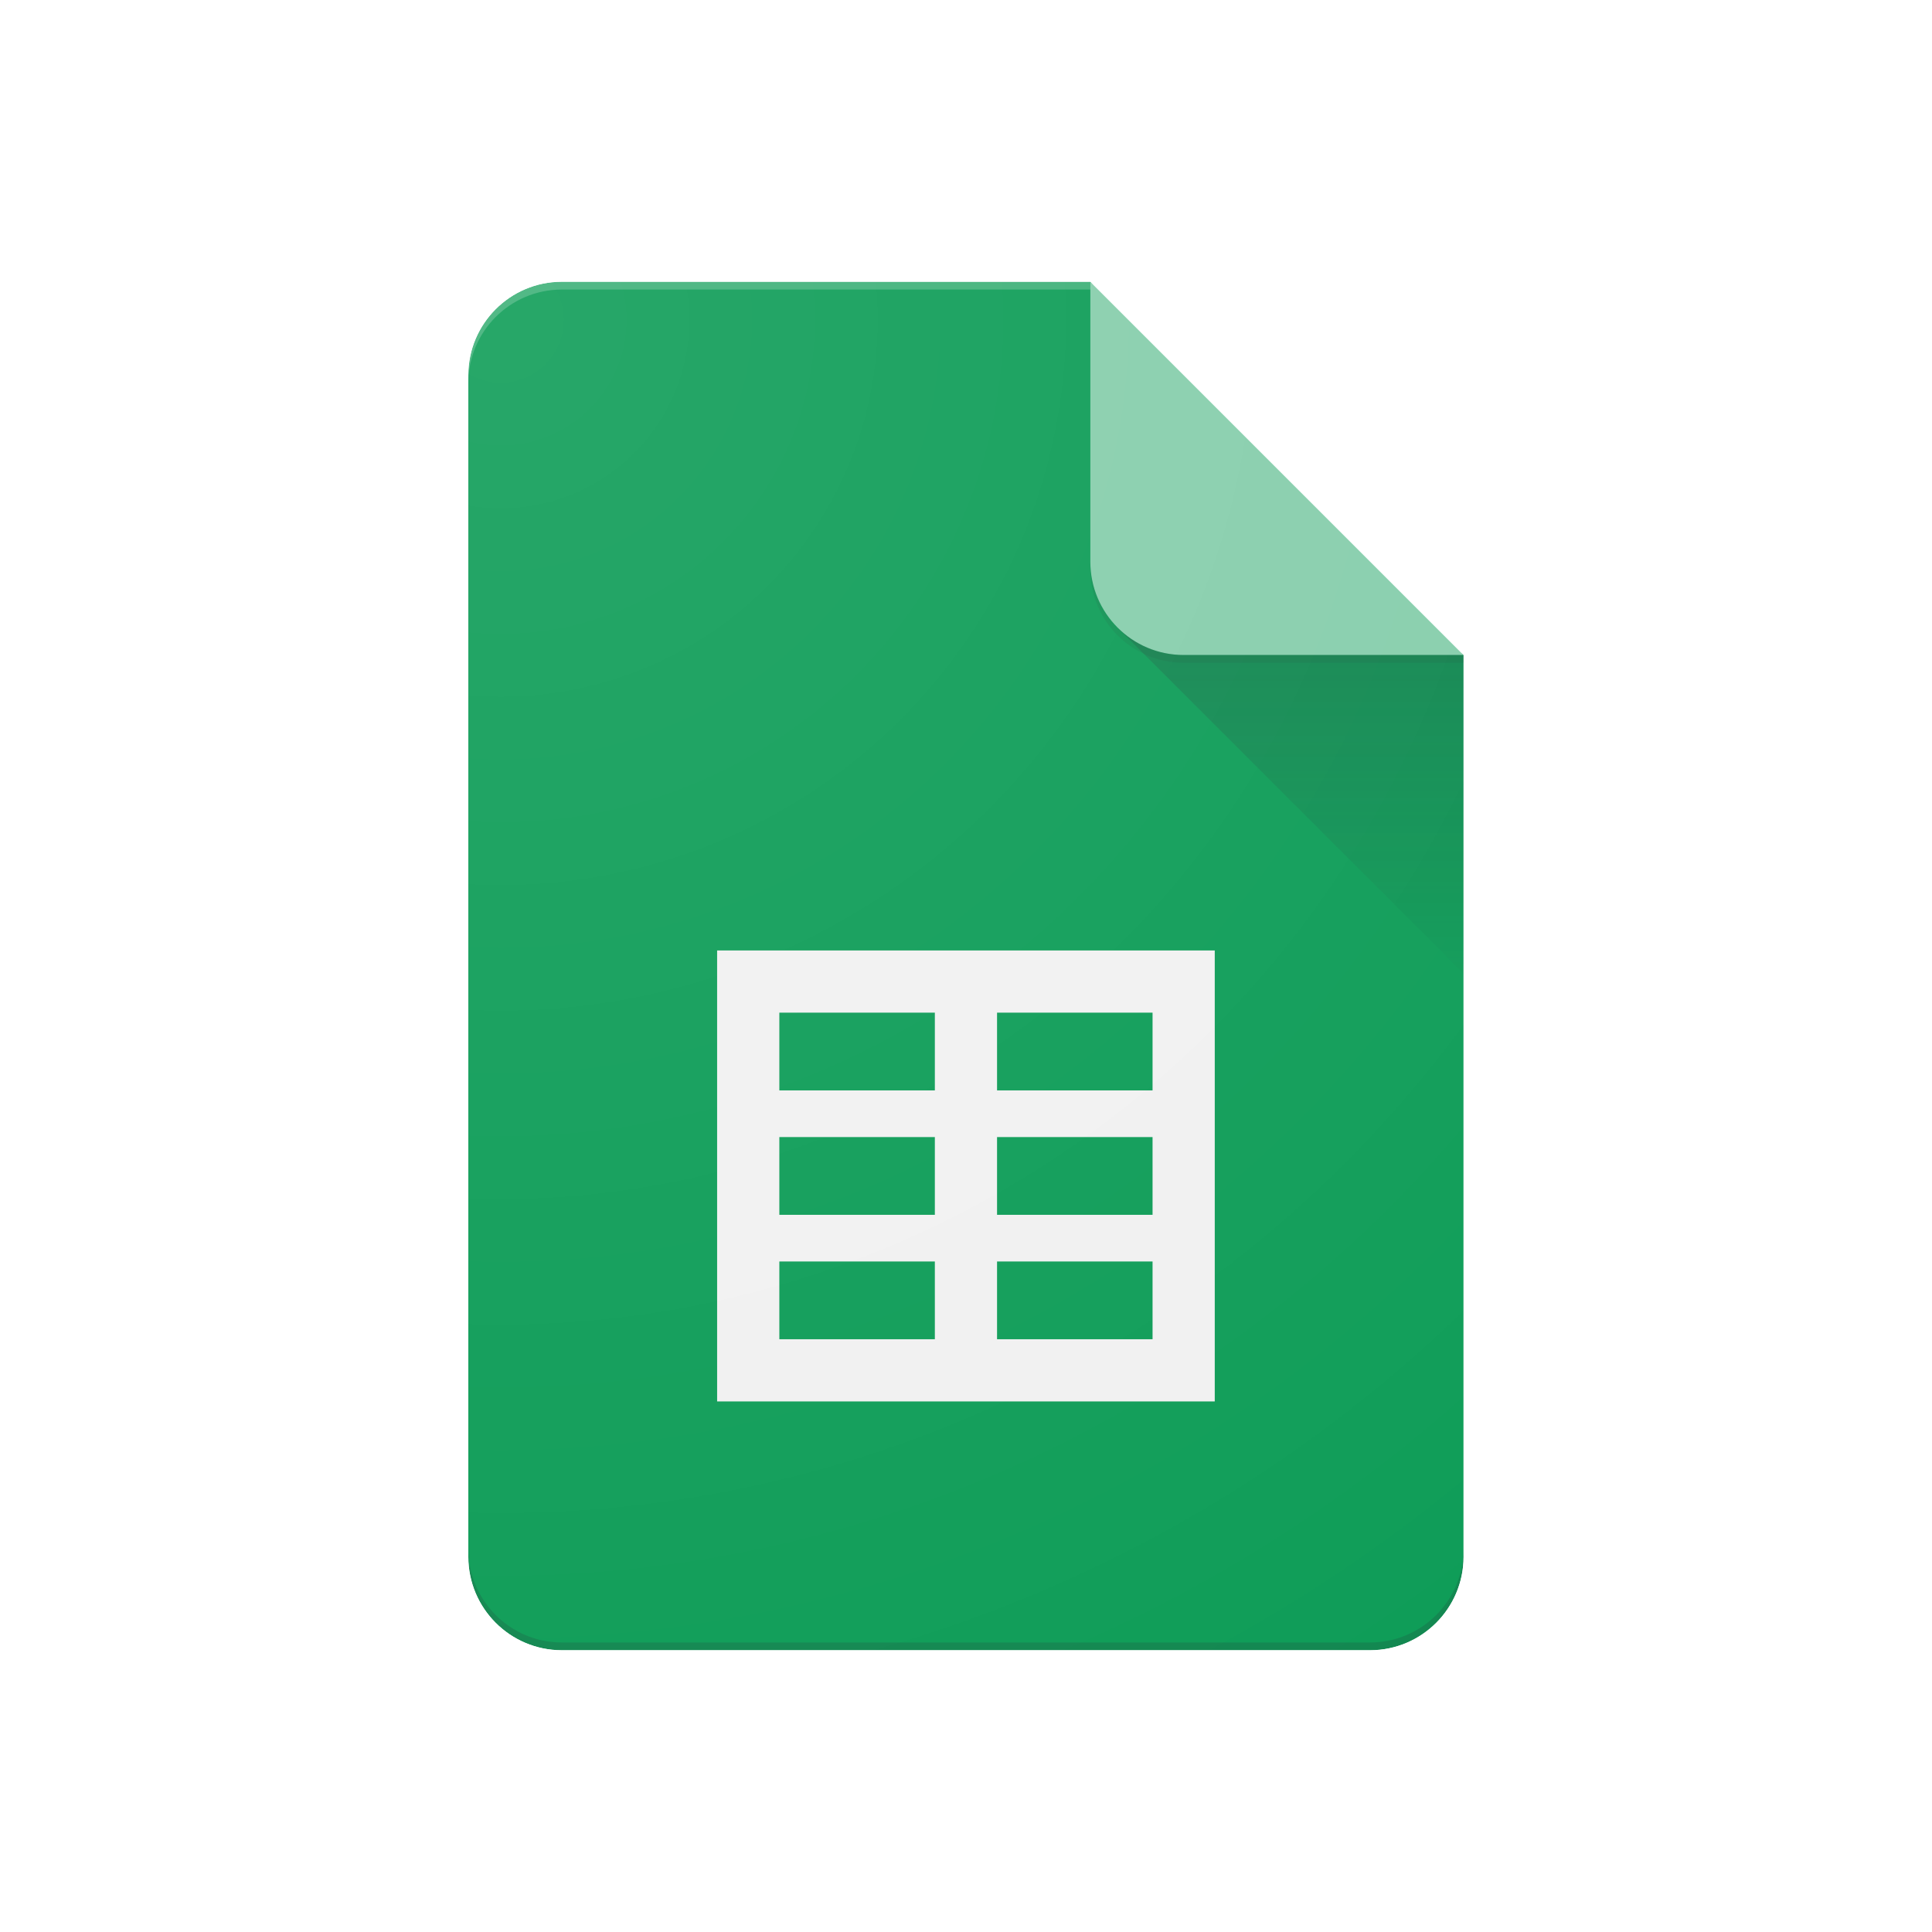
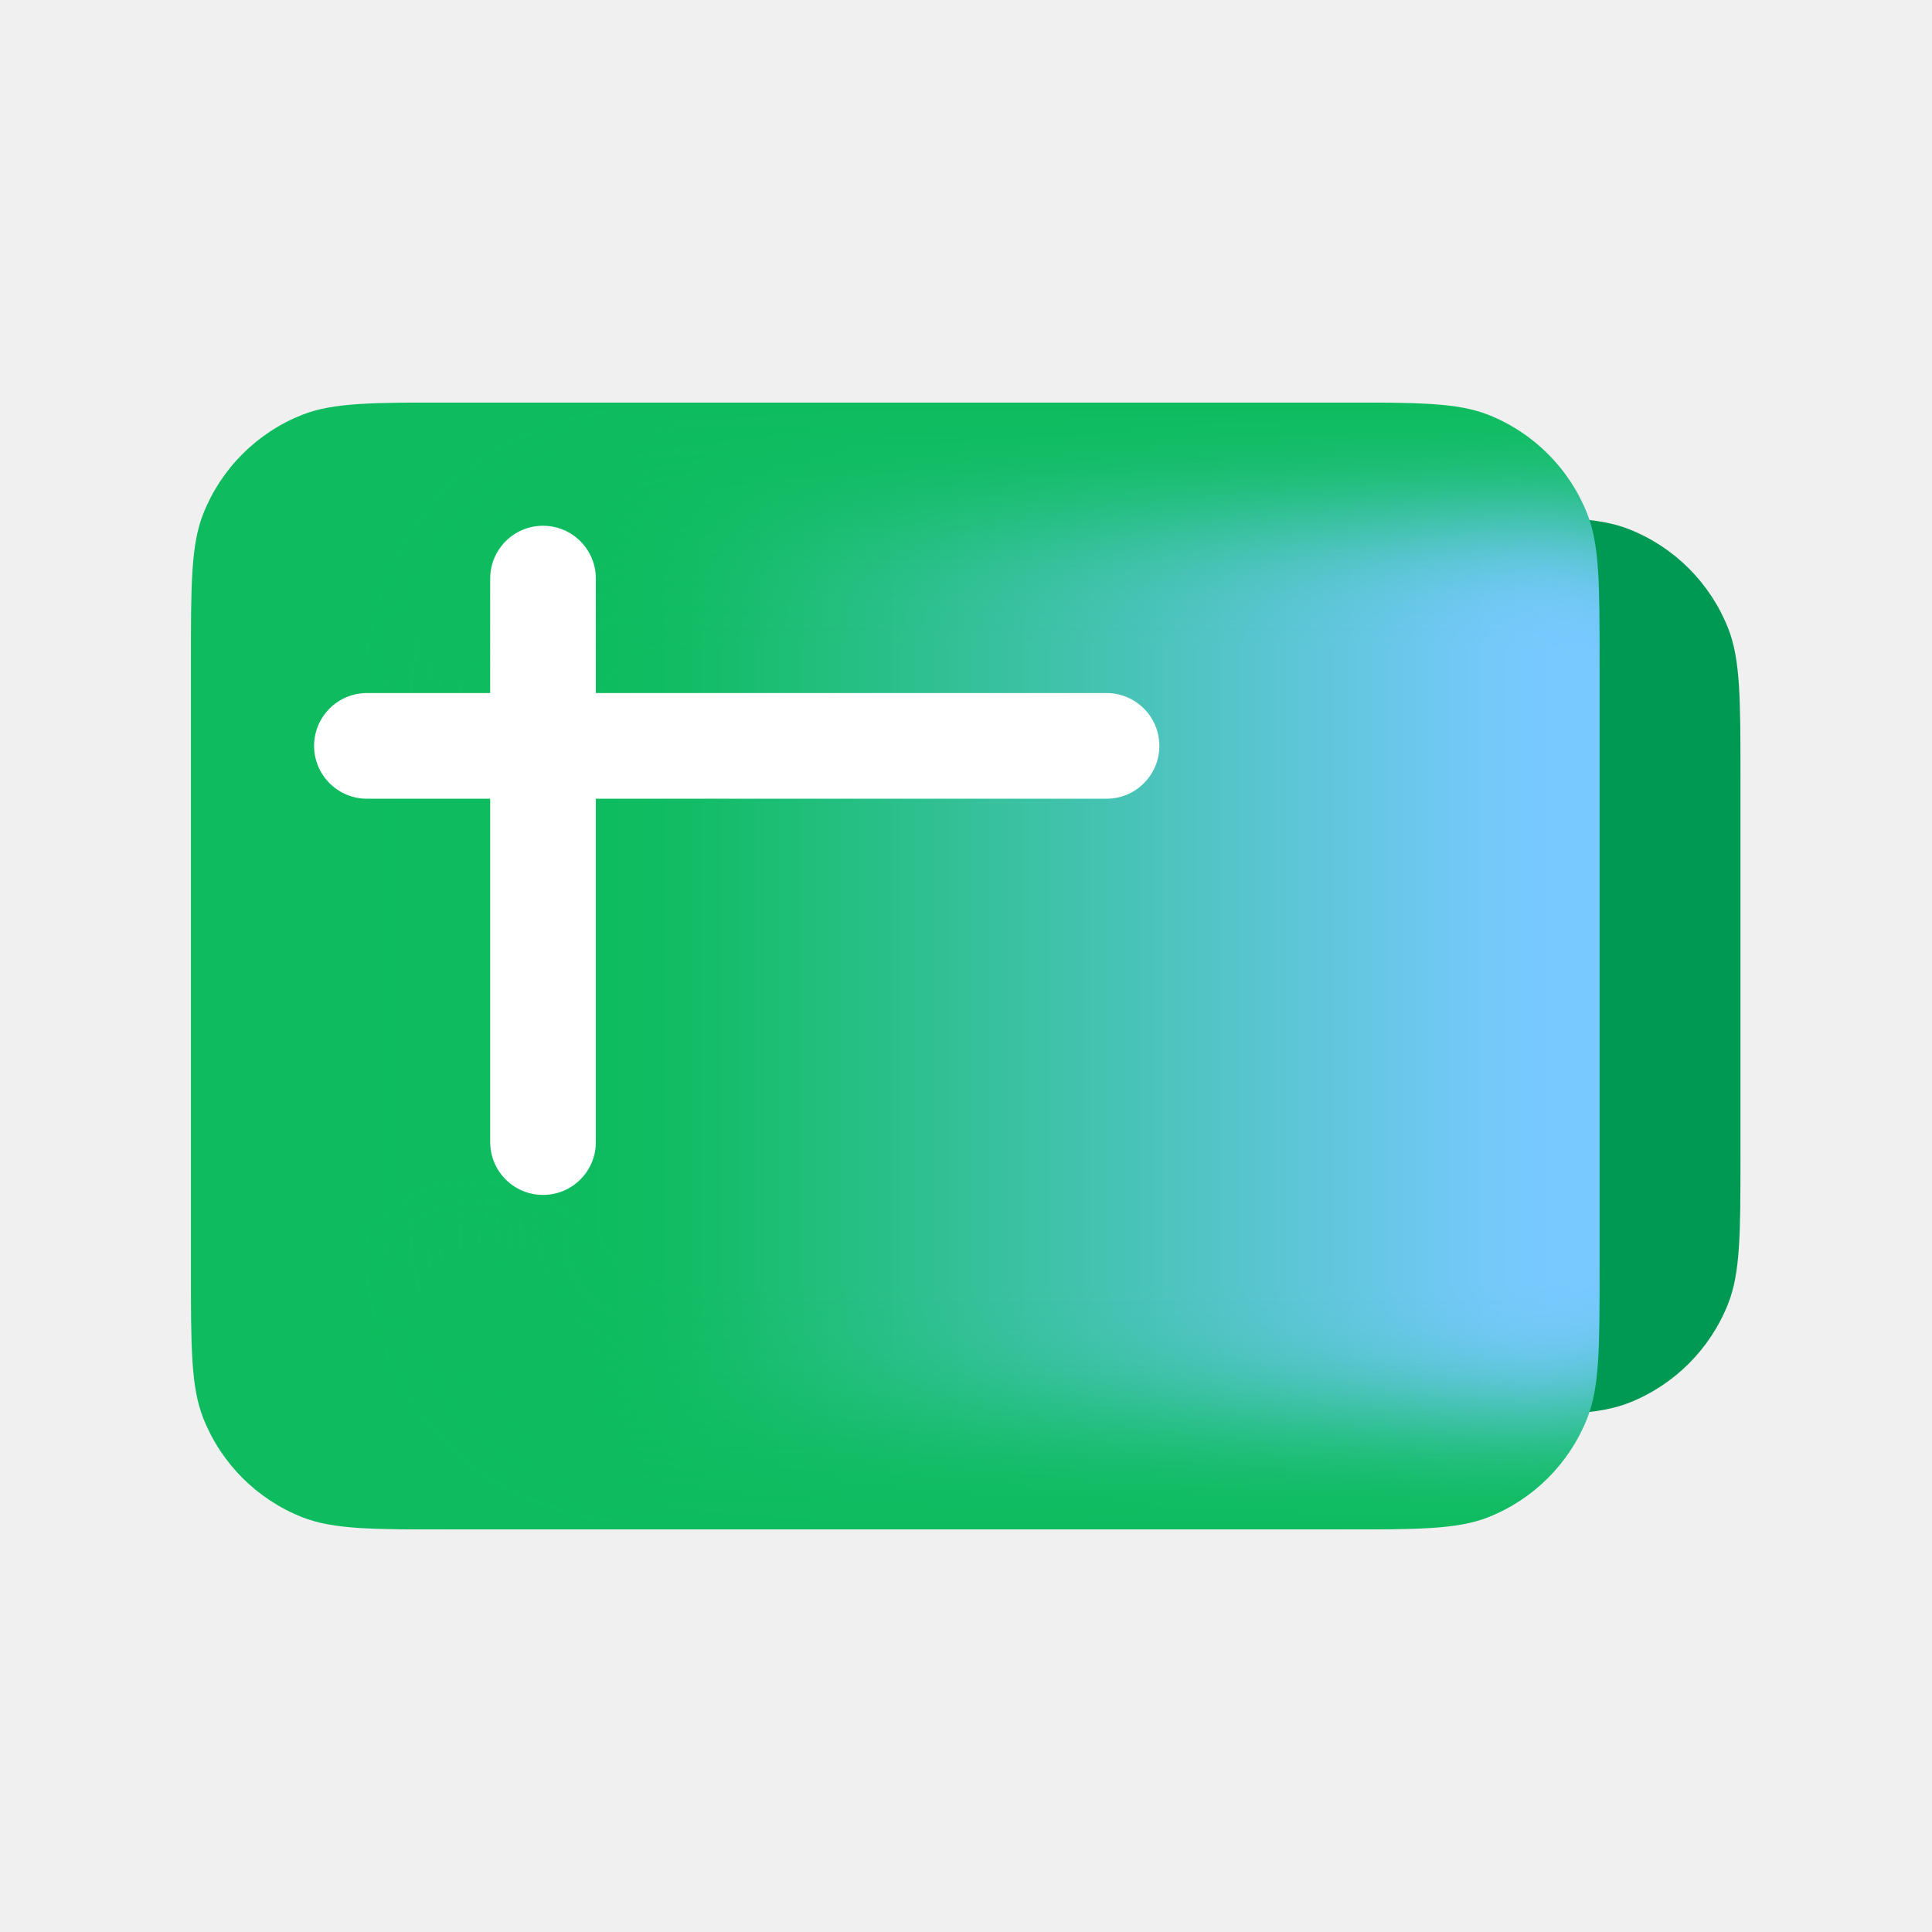
- <svg xmlns="http://www.w3.org/2000/svg" xmlns:xlink="http://www.w3.org/1999/xlink" width="192" height="192" viewBox="0 0 192 192">
-   <rect width="192" height="192" fill="#fff" />
-   <g transform="translate(44.8 26) scale(2.0896)">
+ <svg xmlns="http://www.w3.org/2000/svg" width="192" height="192" fill="none" viewBox="0 0 192 192">
+   <g transform="translate(12 12) scale(0.875)">
+     <path fill="#009954" d="M183.96 117.4c0 8.94 0 13.41-1.4 16.96a20 20 0 0 1-11.23 11.24c-3.55 1.4-8.02 1.4-16.97 1.4h-60.8c-8.94 0-13.41 0-16.96-1.4a20 20 0 0 1-11.23-11.24c-1.4-3.55-1.4-8.02-1.4-16.96V74.6c0-8.94 0-13.42 1.4-16.96A20 20 0 0 1 76.6 46.4C80.15 45 84.62 45 93.56 45h60.8c8.95 0 13.42 0 16.97 1.4a20 20 0 0 1 11.23 11.24c1.4 3.54 1.4 8.02 1.4 16.96z" />
+     <mask id="a" width="161" height="128" x="7" y="32" maskUnits="userSpaceOnUse" style="mask-type:alpha">
+       <path fill="#0ebc5f" d="M167.96 130.4c0 8.94 0 13.41-1.4 16.96a20 20 0 0 1-11.23 11.24c-3.55 1.4-8.02 1.4-16.97 1.4H37.56c-8.94 0-13.41 0-16.96-1.4a20 20 0 0 1-11.23-11.24c-1.4-3.55-1.4-8.02-1.4-16.96V61.6c0-8.94 0-13.42 1.4-16.96A20 20 0 0 1 20.6 33.4C24.15 32 28.62 32 37.56 32h100.8c8.95 0 13.42 0 16.97 1.4a20 20 0 0 1 11.23 11.24c1.4 3.54 1.4 8.02 1.4 16.96z" />
+     </mask>
+     <g mask="url(#a)">
+       <path fill="#0ebc5f" d="M167.96 160h-160V32h160z" />
+       <g filter="url(#b)">
+         <path fill="url(#c)" d="M183.96 65a20 20 0 0 0-20-20h-104a20 20 0 0 0-20 20v62a20 20 0 0 0 20 20h104a20 20 0 0 0 20-20z" />
+       </g>
+     </g>
+     <path fill="#fff" d="M47.96 122a6 6 0 0 1-6-6V77h-14a6 6 0 0 1 0-12h14V52a6 6 0 0 1 12 0v13h58a6 6 0 1 1 0 12h-58v39a6 6 0 0 1-6 6" />
    <defs>
-       <path id="a" d="M29.583 0H4.438A4.45 4.45 0 0 0 0 4.438v56.208a4.45 4.45 0 0 0 4.438 4.437h38.458a4.45 4.45 0 0 0 4.437-4.437V17.75z" />
-       <path id="c" d="M29.583 0H4.438A4.45 4.45 0 0 0 0 4.438v56.208a4.45 4.45 0 0 0 4.438 4.437h38.458a4.45 4.45 0 0 0 4.437-4.437V17.75z" />
-       <path id="e" d="M29.583 0H4.438A4.45 4.45 0 0 0 0 4.438v56.208a4.45 4.45 0 0 0 4.438 4.437h38.458a4.45 4.45 0 0 0 4.437-4.437V17.75z" />
-       <path id="h" d="M29.583 0H4.438A4.45 4.45 0 0 0 0 4.438v56.208a4.45 4.45 0 0 0 4.438 4.437h38.458a4.45 4.45 0 0 0 4.437-4.437V17.75z" />
-       <path id="j" d="M29.583 0H4.438A4.45 4.45 0 0 0 0 4.438v56.208a4.45 4.45 0 0 0 4.438 4.437h38.458a4.45 4.45 0 0 0 4.437-4.437V17.75z" />
-       <path id="l" d="M29.583 0H4.438A4.45 4.45 0 0 0 0 4.438v56.208a4.45 4.45 0 0 0 4.438 4.437h38.458a4.45 4.45 0 0 0 4.437-4.437V17.75z" />
-       <path id="n" d="M29.583 0H4.438A4.45 4.45 0 0 0 0 4.438v56.208a4.45 4.45 0 0 0 4.438 4.437h38.458a4.45 4.45 0 0 0 4.437-4.437V17.75z" />
-       <radialGradient id="p" cx="3.168%" cy="2.717%" r="161.249%" fx="3.168%" fy="2.717%" gradientTransform="matrix(1 0 0 .72727 0 .007)">
-         <stop offset="0%" stop-color="#FFF" stop-opacity=".1" />
-         <stop offset="100%" stop-color="#FFF" stop-opacity="0" />
-       </radialGradient>
-       <linearGradient id="f" x1="50.005%" x2="50.005%" y1="8.586%" y2="100.014%">
-         <stop offset="0%" stop-color="#263238" stop-opacity=".2" />
-         <stop offset="100%" stop-color="#263238" stop-opacity=".02" />
+       <linearGradient id="c" x1="61.73" x2="163.21" y1="88.31" y2="88.31" gradientUnits="userSpaceOnUse">
+         <stop stop-color="#0ebc5f" />
+         <stop offset=".95" stop-color="#78c9ff" />
      </linearGradient>
+       <filter id="b" width="168" height="126" x="27.96" y="33" color-interpolation-filters="sRGB" filterUnits="userSpaceOnUse">
+         <feFlood flood-opacity="0" result="BackgroundImageFix" />
+         <feBlend in="SourceGraphic" in2="BackgroundImageFix" result="shape" />
+         <feGaussianBlur result="effect1_foregroundBlur_2015_872" stdDeviation="6" />
+       </filter>
    </defs>
-     <g fill="none" fill-rule="evenodd">
-       <g transform="translate(.833 .958)">
-         <mask id="b" fill="#fff">
-           <use xlink:href="#a" />
-         </mask>
-         <path fill="#0F9D58" fill-rule="nonzero" d="M29.583 0H4.438A4.45 4.45 0 0 0 0 4.438v56.208a4.45 4.45 0 0 0 4.438 4.437h38.458a4.45 4.45 0 0 0 4.437-4.437V17.75L36.98 10.354z" mask="url(#b)" />
-       </g>
-       <g transform="translate(.833 .958)">
-         <mask id="d" fill="#fff">
-           <use xlink:href="#c" />
-         </mask>
-         <path fill="#F1F1F1" fill-rule="nonzero" d="M11.833 31.802V53.25H35.5V31.802zm10.355 18.49h-7.396v-3.698h7.396zm0-5.917h-7.396v-3.698h7.396zm0-5.917h-7.396V34.76h7.396zm10.354 11.834h-7.396v-3.698h7.396zm0-5.917h-7.396v-3.698h7.396zm0-5.917h-7.396V34.76h7.396z" mask="url(#d)" />
-       </g>
-       <g transform="translate(.833 .958)">
-         <mask id="g" fill="#fff">
-           <use xlink:href="#e" />
-         </mask>
-         <path fill="url(#f)" fill-rule="nonzero" d="M30.881 16.452 47.333 32.9V17.75z" mask="url(#g)" />
-       </g>
-       <g transform="translate(.833 .958)">
-         <mask id="i" fill="#fff">
-           <use xlink:href="#h" />
-         </mask>
-         <g mask="url(#i)">
-           <path fill="#87CEAC" fill-rule="nonzero" d="M29.583 0v13.313a4.436 4.436 0 0 0 4.438 4.437h13.312z" />
-         </g>
-       </g>
-       <g transform="translate(.833 .958)">
-         <mask id="k" fill="#fff">
-           <use xlink:href="#j" />
-         </mask>
-         <path fill="#FFF" fill-opacity=".2" fill-rule="nonzero" d="M4.438 0A4.45 4.45 0 0 0 0 4.438v.37A4.45 4.45 0 0 1 4.438.37h25.145V0z" mask="url(#k)" />
-       </g>
-       <g transform="translate(.833 .958)">
-         <mask id="m" fill="#fff">
-           <use xlink:href="#l" />
-         </mask>
-         <path fill="#263238" fill-opacity=".2" fill-rule="nonzero" d="M42.896 64.714H4.438A4.45 4.45 0 0 1 0 60.276v.37a4.45 4.45 0 0 0 4.438 4.437h38.458a4.45 4.45 0 0 0 4.437-4.437v-.37a4.45 4.45 0 0 1-4.437 4.438" mask="url(#m)" />
-       </g>
-       <g transform="translate(.833 .958)">
-         <mask id="o" fill="#fff">
-           <use xlink:href="#n" />
-         </mask>
-         <path fill="#263238" fill-opacity=".1" fill-rule="nonzero" d="M34.02 17.75a4.436 4.436 0 0 1-4.437-4.437v.37a4.436 4.436 0 0 0 4.438 4.437h13.312v-.37z" mask="url(#o)" />
-       </g>
-       <path fill="url(#p)" fill-rule="nonzero" d="M29.583 0H4.438A4.45 4.45 0 0 0 0 4.438v56.208a4.45 4.45 0 0 0 4.438 4.437h38.458a4.45 4.45 0 0 0 4.437-4.437V17.75z" transform="translate(.833 .958)" />
-     </g>
  </g>
</svg>
